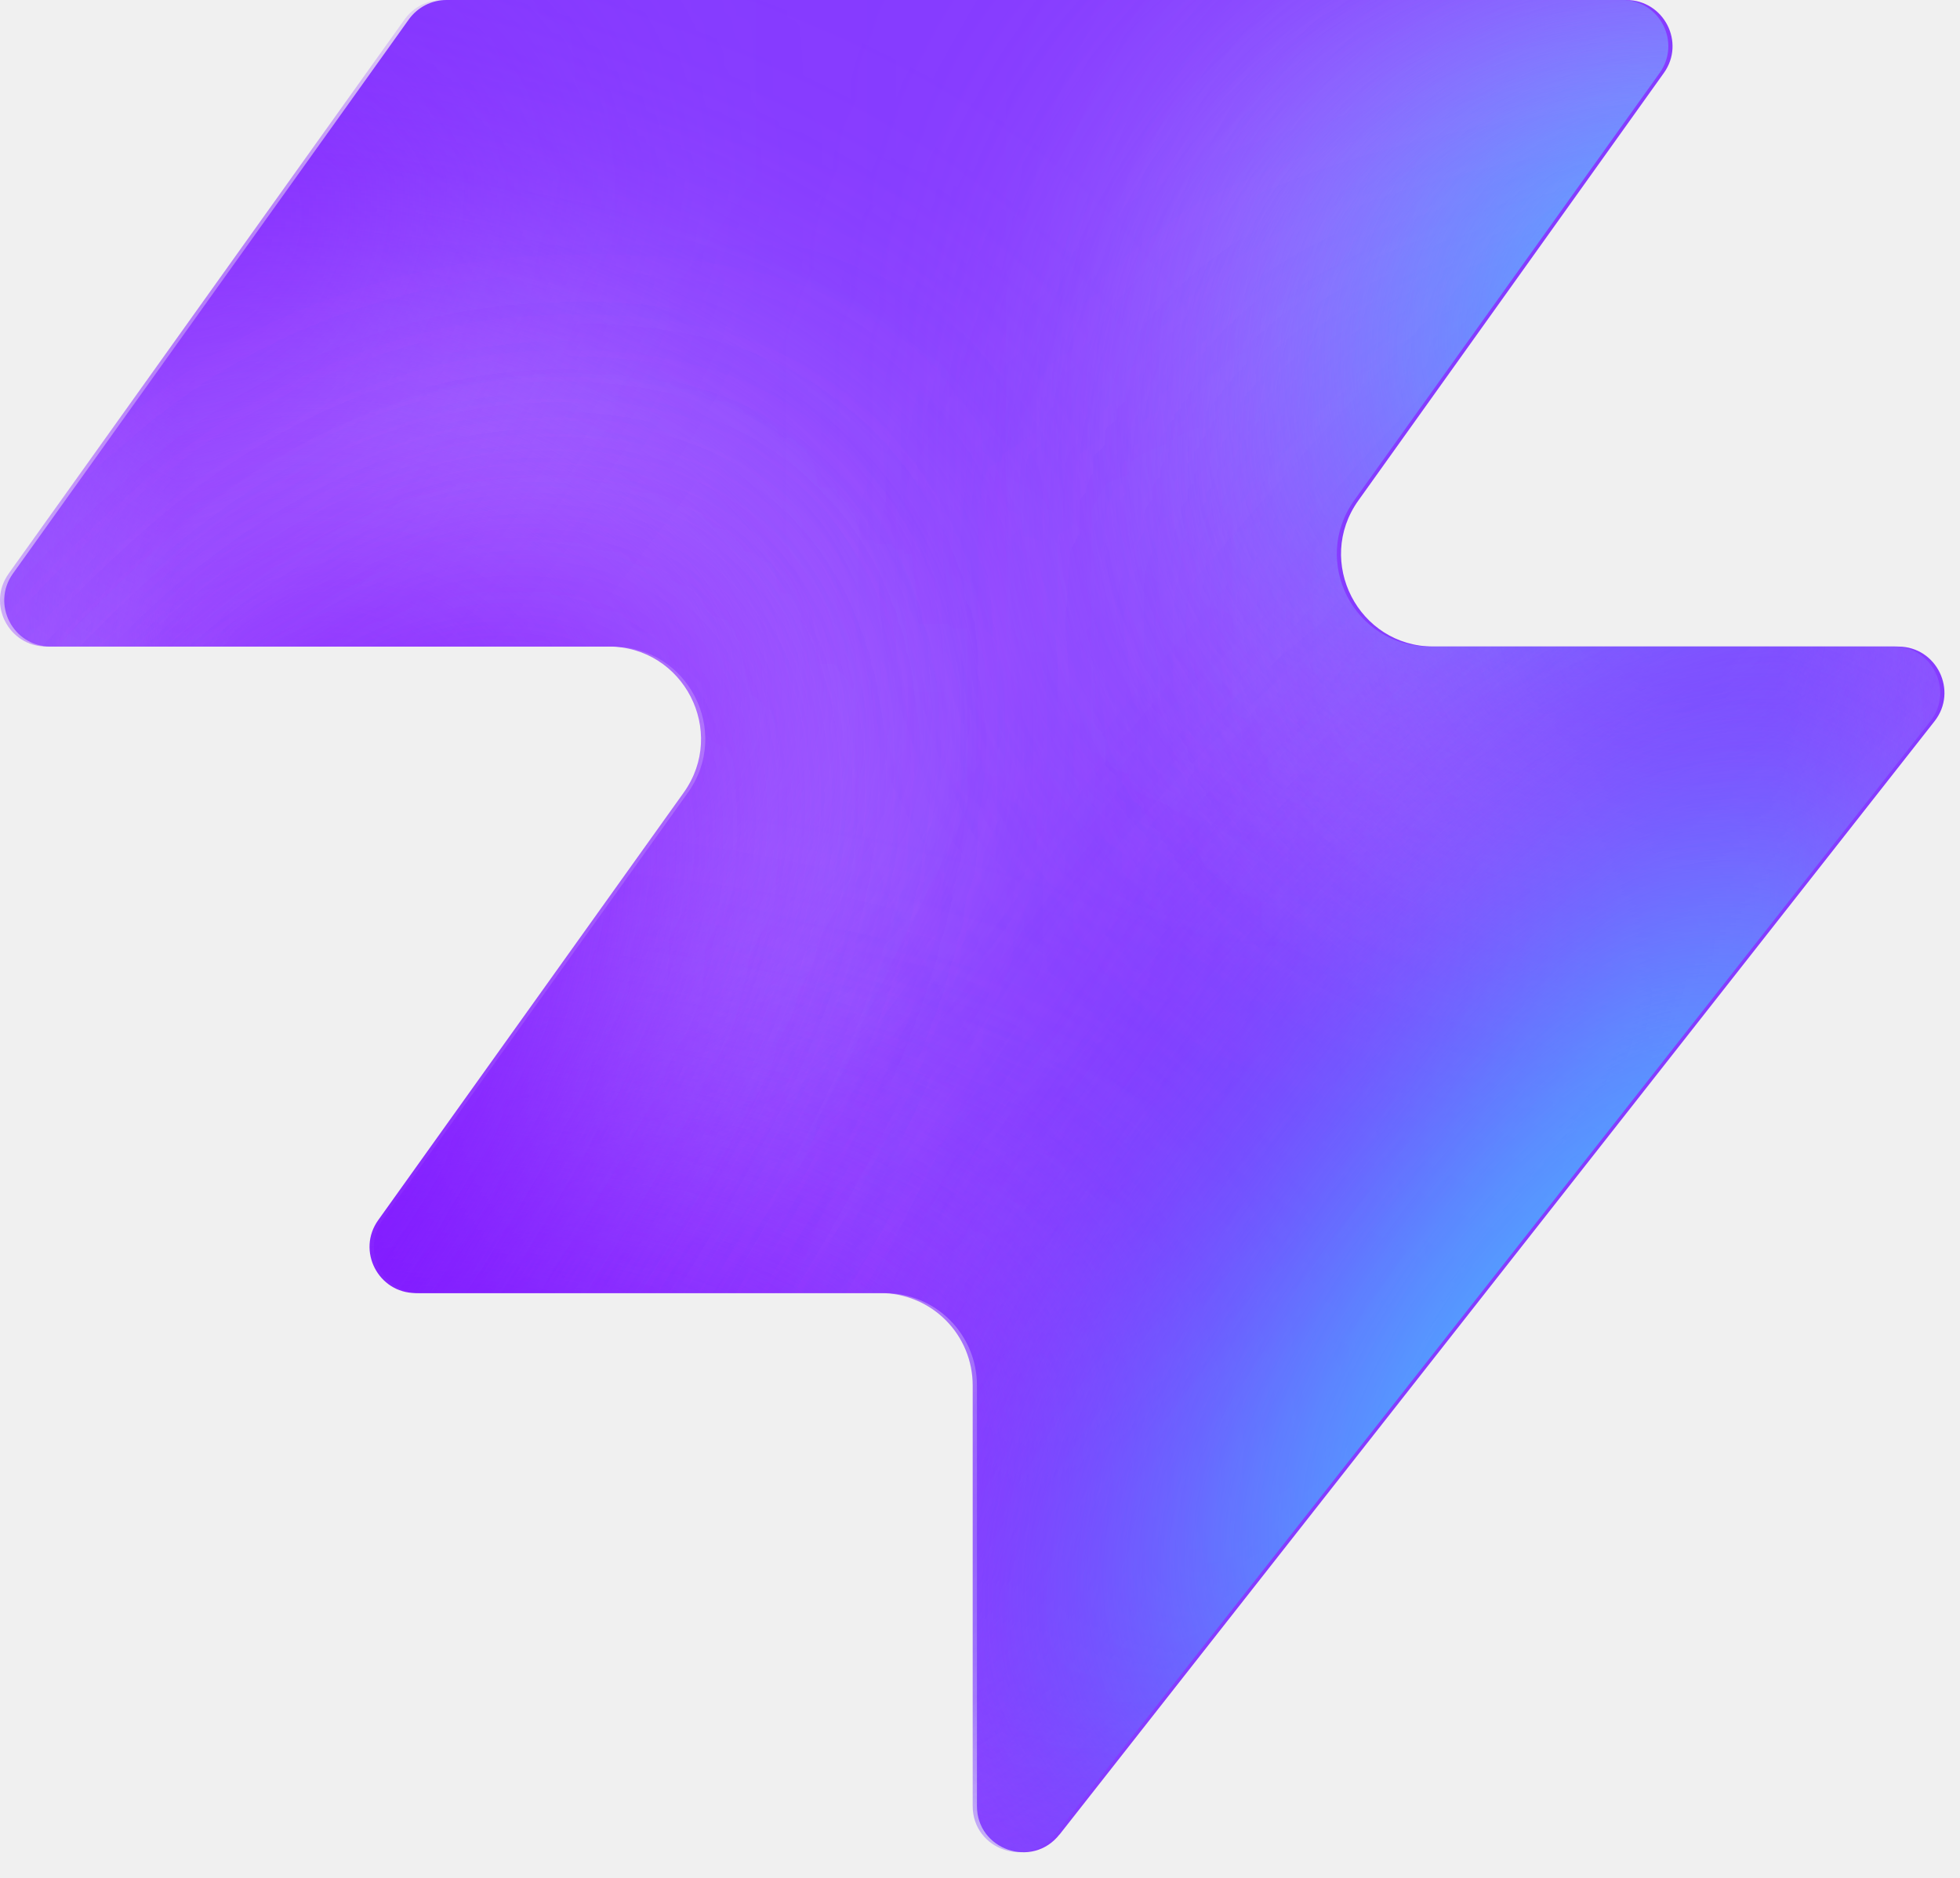
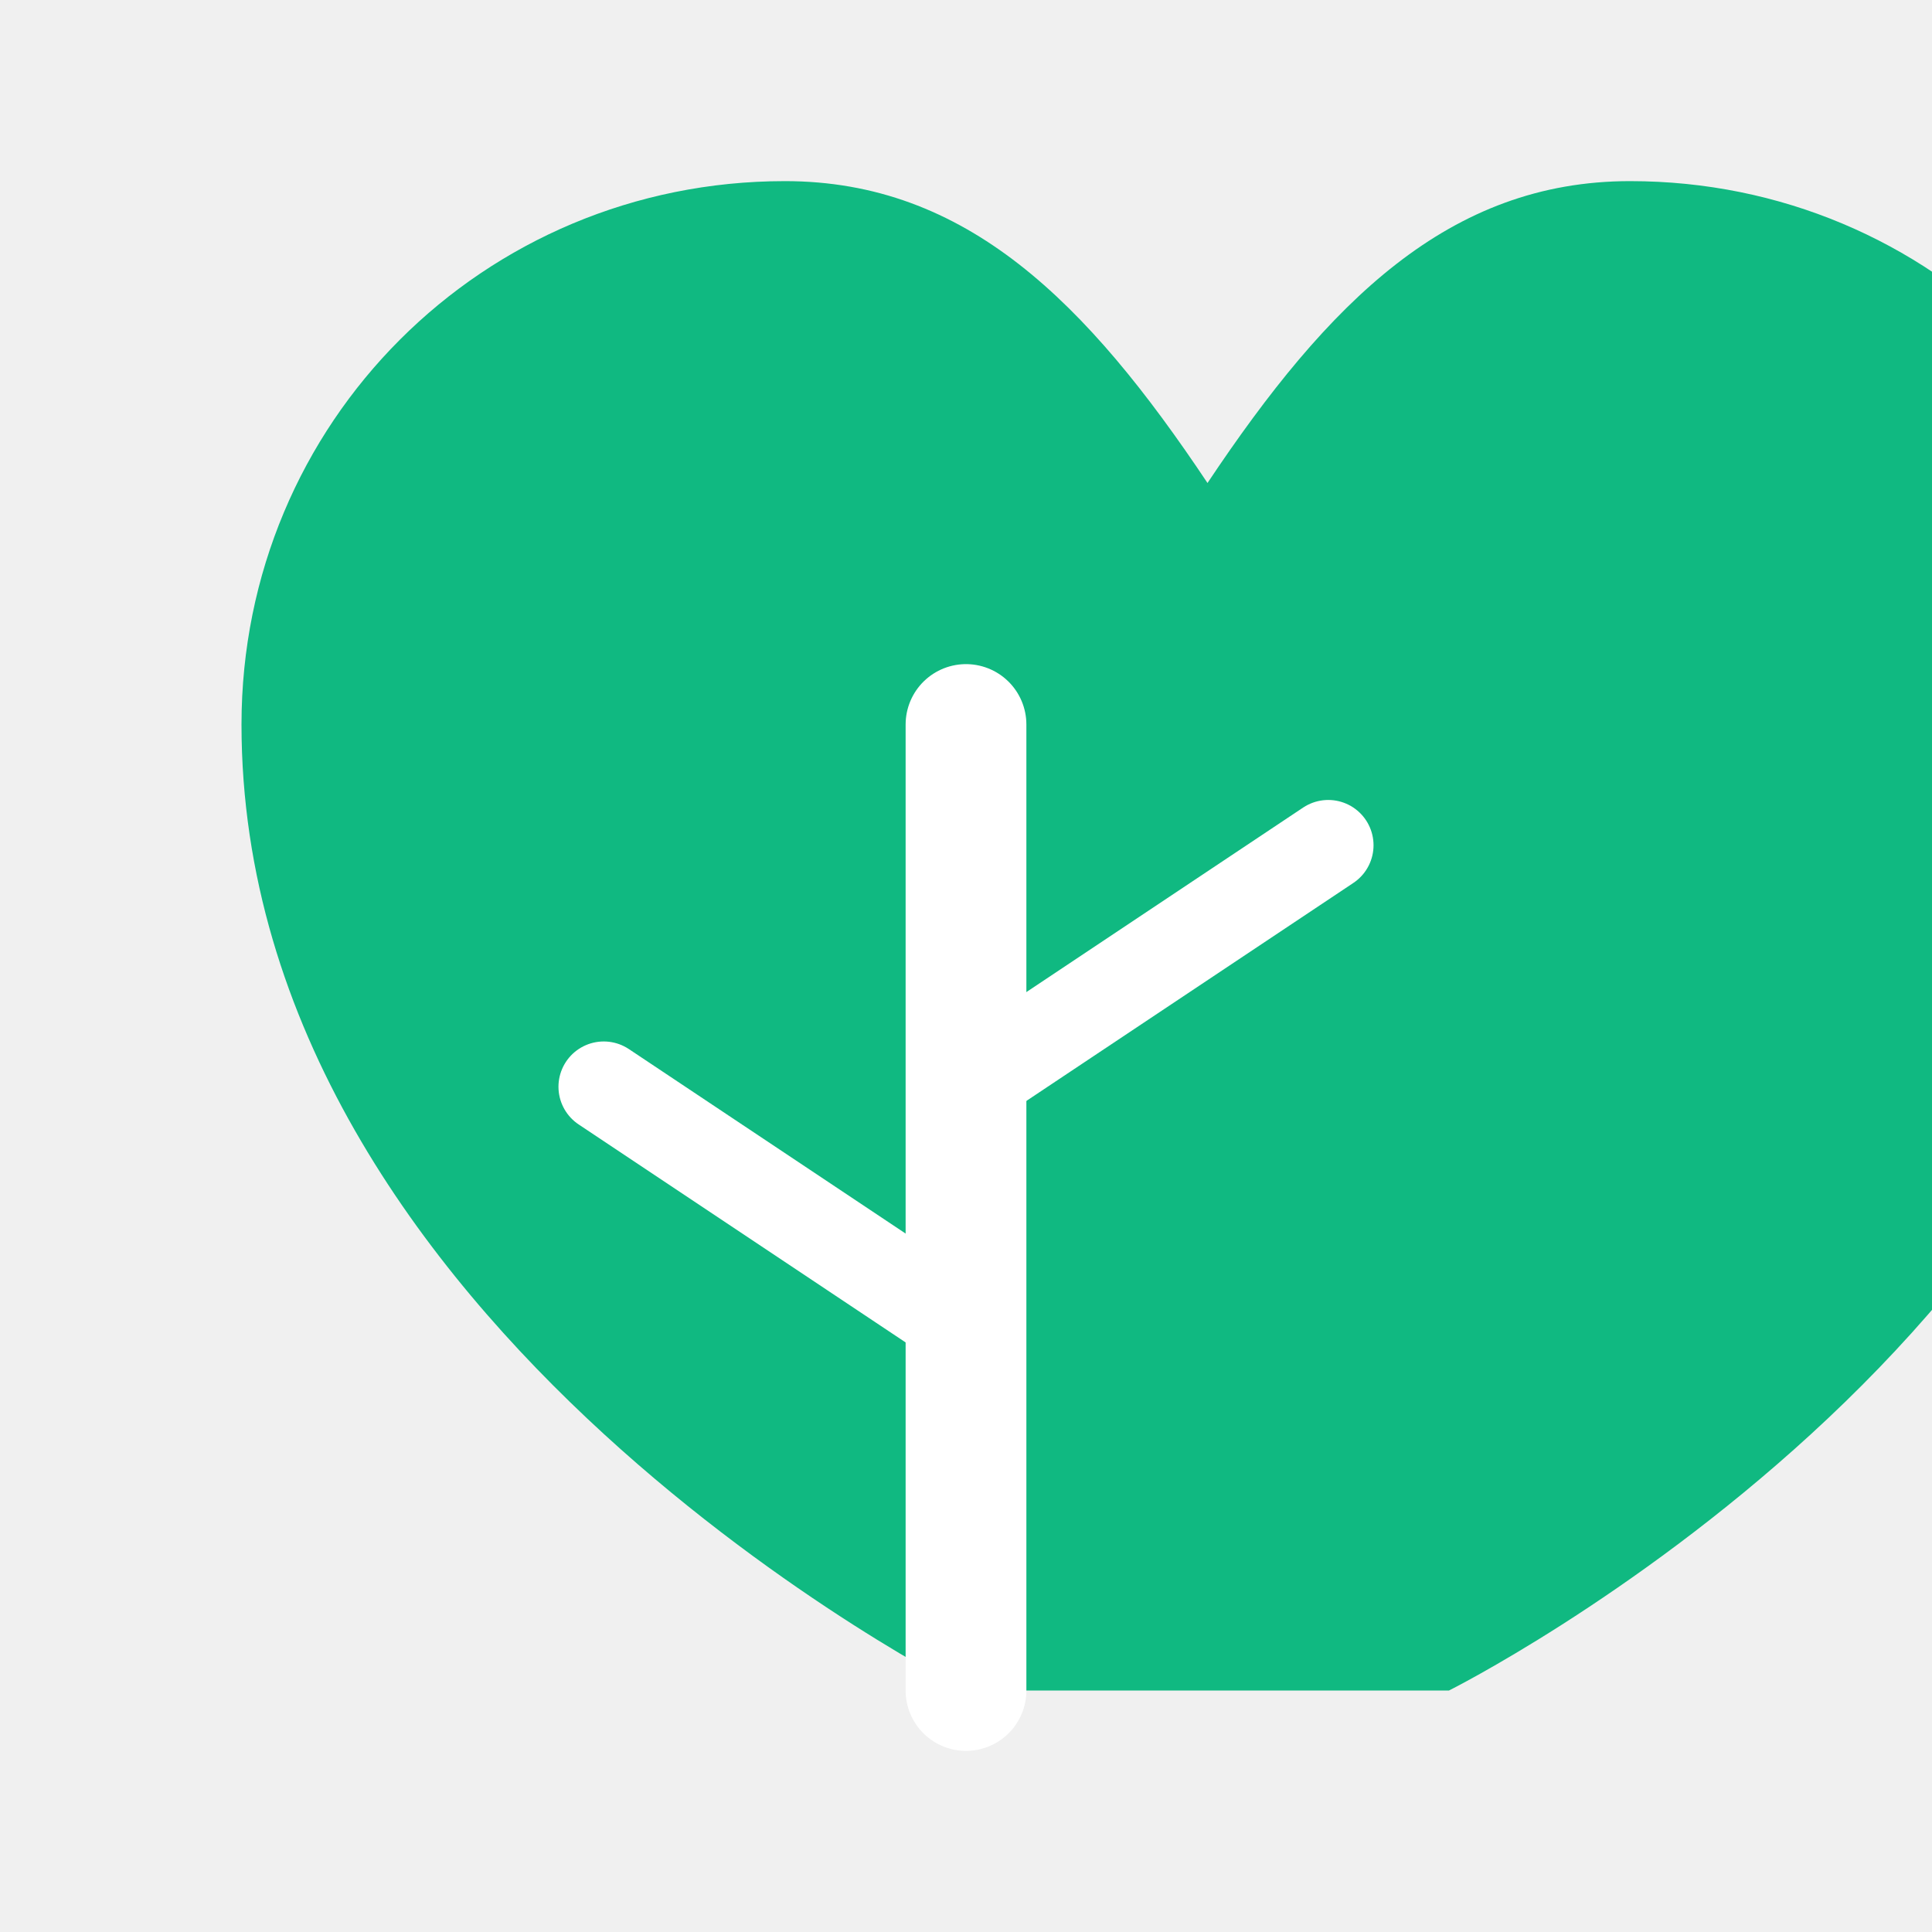
- <svg xmlns="http://www.w3.org/2000/svg" width="48" height="46" fill="none" viewBox="0 0 48 46">
-   <path fill="#863bff" d="M25.946 44.938c-.664.845-2.021.375-2.021-.698V33.937a2.26 2.26 0 0 0-2.262-2.262H10.287c-.92 0-1.456-1.04-.92-1.788l7.48-10.471c1.07-1.497 0-3.578-1.842-3.578H1.237c-.92 0-1.456-1.04-.92-1.788L10.013.474c.214-.297.556-.474.92-.474h28.894c.92 0 1.456 1.04.92 1.788l-7.48 10.471c-1.07 1.498 0 3.579 1.842 3.579h11.377c.943 0 1.473 1.088.89 1.83L25.947 44.94z" style="fill:#863bff;fill:color(display-p3 .525 .23 1);fill-opacity:1" />
-   <mask id="a" width="48" height="46" x="0" y="0" maskUnits="userSpaceOnUse" style="mask-type:alpha">
-     <path fill="#000" d="M25.842 44.938c-.664.844-2.021.375-2.021-.698V33.937a2.26 2.26 0 0 0-2.262-2.262H10.183c-.92 0-1.456-1.04-.92-1.788l7.48-10.471c1.07-1.498 0-3.579-1.842-3.579H1.133c-.92 0-1.456-1.04-.92-1.787L9.91.473c.214-.297.556-.474.92-.474h28.894c.92 0 1.456 1.04.92 1.788l-7.48 10.471c-1.07 1.498 0 3.578 1.842 3.578h11.377c.943 0 1.473 1.088.89 1.832L25.843 44.94z" style="fill:#000;fill-opacity:1" />
-   </mask>
-   <g mask="url(#a)">
-     <g filter="url(#b)">
-       <ellipse cx="5.508" cy="14.704" fill="#ede6ff" rx="5.508" ry="14.704" style="fill:#ede6ff;fill:color(display-p3 .927 .903 1);fill-opacity:1" transform="matrix(.00324 1 1 -.00324 -4.47 31.516)" />
-     </g>
-     <g filter="url(#c)">
-       <ellipse cx="10.399" cy="29.851" fill="#ede6ff" rx="10.399" ry="29.851" style="fill:#ede6ff;fill:color(display-p3 .927 .903 1);fill-opacity:1" transform="matrix(.00324 1 1 -.00324 -39.328 7.883)" />
-     </g>
-     <g filter="url(#d)">
-       <ellipse cx="5.508" cy="30.487" fill="#7e14ff" rx="5.508" ry="30.487" style="fill:#7e14ff;fill:color(display-p3 .492 .077 1);fill-opacity:1" transform="rotate(89.814 -25.913 -14.639)scale(1 -1)" />
-     </g>
-     <g filter="url(#e)">
-       <ellipse cx="5.508" cy="30.599" fill="#7e14ff" rx="5.508" ry="30.599" style="fill:#7e14ff;fill:color(display-p3 .492 .077 1);fill-opacity:1" transform="rotate(89.814 -32.644 -3.334)scale(1 -1)" />
-     </g>
-     <g filter="url(#f)">
-       <ellipse cx="5.508" cy="30.599" fill="#7e14ff" rx="5.508" ry="30.599" style="fill:#7e14ff;fill:color(display-p3 .492 .077 1);fill-opacity:1" transform="matrix(.00324 1 1 -.00324 -34.34 30.47)" />
-     </g>
-     <g filter="url(#g)">
-       <ellipse cx="14.072" cy="22.078" fill="#ede6ff" rx="14.072" ry="22.078" style="fill:#ede6ff;fill:color(display-p3 .927 .903 1);fill-opacity:1" transform="rotate(93.35 24.506 48.493)scale(-1 1)" />
-     </g>
-     <g filter="url(#h)">
-       <ellipse cx="3.47" cy="21.501" fill="#7e14ff" rx="3.47" ry="21.501" style="fill:#7e14ff;fill:color(display-p3 .492 .077 1);fill-opacity:1" transform="rotate(89.009 28.708 47.59)scale(-1 1)" />
-     </g>
-     <g filter="url(#i)">
-       <ellipse cx="3.47" cy="21.501" fill="#7e14ff" rx="3.47" ry="21.501" style="fill:#7e14ff;fill:color(display-p3 .492 .077 1);fill-opacity:1" transform="rotate(89.009 28.708 47.59)scale(-1 1)" />
-     </g>
-     <g filter="url(#j)">
-       <ellipse cx=".387" cy="8.972" fill="#7e14ff" rx="4.407" ry="29.108" style="fill:#7e14ff;fill:color(display-p3 .492 .077 1);fill-opacity:1" transform="rotate(39.51 .387 8.972)" />
-     </g>
-     <g filter="url(#k)">
-       <ellipse cx="47.523" cy="-6.092" fill="#7e14ff" rx="4.407" ry="29.108" style="fill:#7e14ff;fill:color(display-p3 .492 .077 1);fill-opacity:1" transform="rotate(37.892 47.523 -6.092)" />
-     </g>
-     <g filter="url(#l)">
-       <ellipse cx="41.412" cy="6.333" fill="#47bfff" rx="5.971" ry="9.665" style="fill:#47bfff;fill:color(display-p3 .28 .748 1);fill-opacity:1" transform="rotate(37.892 41.412 6.333)" />
-     </g>
-     <g filter="url(#m)">
-       <ellipse cx="-1.879" cy="38.332" fill="#7e14ff" rx="4.407" ry="29.108" style="fill:#7e14ff;fill:color(display-p3 .492 .077 1);fill-opacity:1" transform="rotate(37.892 -1.88 38.332)" />
-     </g>
-     <g filter="url(#n)">
-       <ellipse cx="-1.879" cy="38.332" fill="#7e14ff" rx="4.407" ry="29.108" style="fill:#7e14ff;fill:color(display-p3 .492 .077 1);fill-opacity:1" transform="rotate(37.892 -1.88 38.332)" />
-     </g>
-     <g filter="url(#o)">
-       <ellipse cx="35.651" cy="29.907" fill="#7e14ff" rx="4.407" ry="29.108" style="fill:#7e14ff;fill:color(display-p3 .492 .077 1);fill-opacity:1" transform="rotate(37.892 35.651 29.907)" />
-     </g>
-     <g filter="url(#p)">
-       <ellipse cx="38.418" cy="32.4" fill="#47bfff" rx="5.971" ry="15.297" style="fill:#47bfff;fill:color(display-p3 .28 .748 1);fill-opacity:1" transform="rotate(37.892 38.418 32.4)" />
-     </g>
-   </g>
-   <defs>
-     <filter id="b" width="60.045" height="41.654" x="-19.77" y="16.149" color-interpolation-filters="sRGB" filterUnits="userSpaceOnUse">
-       <feFlood flood-opacity="0" result="BackgroundImageFix" />
-       <feBlend in="SourceGraphic" in2="BackgroundImageFix" result="shape" />
-       <feGaussianBlur result="effect1_foregroundBlur_2002_17158" stdDeviation="7.659" />
-     </filter>
-     <filter id="c" width="90.34" height="51.437" x="-54.613" y="-7.533" color-interpolation-filters="sRGB" filterUnits="userSpaceOnUse">
-       <feFlood flood-opacity="0" result="BackgroundImageFix" />
-       <feBlend in="SourceGraphic" in2="BackgroundImageFix" result="shape" />
-       <feGaussianBlur result="effect1_foregroundBlur_2002_17158" stdDeviation="7.659" />
-     </filter>
-     <filter id="d" width="79.355" height="29.4" x="-49.64" y="2.03" color-interpolation-filters="sRGB" filterUnits="userSpaceOnUse">
-       <feFlood flood-opacity="0" result="BackgroundImageFix" />
-       <feBlend in="SourceGraphic" in2="BackgroundImageFix" result="shape" />
-       <feGaussianBlur result="effect1_foregroundBlur_2002_17158" stdDeviation="4.596" />
-     </filter>
-     <filter id="e" width="79.579" height="29.4" x="-45.045" y="20.029" color-interpolation-filters="sRGB" filterUnits="userSpaceOnUse">
-       <feFlood flood-opacity="0" result="BackgroundImageFix" />
-       <feBlend in="SourceGraphic" in2="BackgroundImageFix" result="shape" />
-       <feGaussianBlur result="effect1_foregroundBlur_2002_17158" stdDeviation="4.596" />
-     </filter>
-     <filter id="f" width="79.579" height="29.4" x="-43.513" y="21.178" color-interpolation-filters="sRGB" filterUnits="userSpaceOnUse">
-       <feFlood flood-opacity="0" result="BackgroundImageFix" />
-       <feBlend in="SourceGraphic" in2="BackgroundImageFix" result="shape" />
-       <feGaussianBlur result="effect1_foregroundBlur_2002_17158" stdDeviation="4.596" />
-     </filter>
-     <filter id="g" width="74.749" height="58.852" x="15.756" y="-17.901" color-interpolation-filters="sRGB" filterUnits="userSpaceOnUse">
-       <feFlood flood-opacity="0" result="BackgroundImageFix" />
-       <feBlend in="SourceGraphic" in2="BackgroundImageFix" result="shape" />
-       <feGaussianBlur result="effect1_foregroundBlur_2002_17158" stdDeviation="7.659" />
-     </filter>
-     <filter id="h" width="61.377" height="25.362" x="23.548" y="2.284" color-interpolation-filters="sRGB" filterUnits="userSpaceOnUse">
-       <feFlood flood-opacity="0" result="BackgroundImageFix" />
-       <feBlend in="SourceGraphic" in2="BackgroundImageFix" result="shape" />
-       <feGaussianBlur result="effect1_foregroundBlur_2002_17158" stdDeviation="4.596" />
-     </filter>
-     <filter id="i" width="61.377" height="25.362" x="23.548" y="2.284" color-interpolation-filters="sRGB" filterUnits="userSpaceOnUse">
-       <feFlood flood-opacity="0" result="BackgroundImageFix" />
-       <feBlend in="SourceGraphic" in2="BackgroundImageFix" result="shape" />
-       <feGaussianBlur result="effect1_foregroundBlur_2002_17158" stdDeviation="4.596" />
-     </filter>
-     <filter id="j" width="56.045" height="63.649" x="-27.636" y="-22.853" color-interpolation-filters="sRGB" filterUnits="userSpaceOnUse">
-       <feFlood flood-opacity="0" result="BackgroundImageFix" />
-       <feBlend in="SourceGraphic" in2="BackgroundImageFix" result="shape" />
-       <feGaussianBlur result="effect1_foregroundBlur_2002_17158" stdDeviation="4.596" />
-     </filter>
-     <filter id="k" width="54.814" height="64.646" x="20.116" y="-38.415" color-interpolation-filters="sRGB" filterUnits="userSpaceOnUse">
-       <feFlood flood-opacity="0" result="BackgroundImageFix" />
-       <feBlend in="SourceGraphic" in2="BackgroundImageFix" result="shape" />
-       <feGaussianBlur result="effect1_foregroundBlur_2002_17158" stdDeviation="4.596" />
-     </filter>
-     <filter id="l" width="33.541" height="35.313" x="24.641" y="-11.323" color-interpolation-filters="sRGB" filterUnits="userSpaceOnUse">
-       <feFlood flood-opacity="0" result="BackgroundImageFix" />
-       <feBlend in="SourceGraphic" in2="BackgroundImageFix" result="shape" />
-       <feGaussianBlur result="effect1_foregroundBlur_2002_17158" stdDeviation="4.596" />
-     </filter>
-     <filter id="m" width="54.814" height="64.646" x="-29.286" y="6.009" color-interpolation-filters="sRGB" filterUnits="userSpaceOnUse">
-       <feFlood flood-opacity="0" result="BackgroundImageFix" />
-       <feBlend in="SourceGraphic" in2="BackgroundImageFix" result="shape" />
-       <feGaussianBlur result="effect1_foregroundBlur_2002_17158" stdDeviation="4.596" />
-     </filter>
-     <filter id="n" width="54.814" height="64.646" x="-29.286" y="6.009" color-interpolation-filters="sRGB" filterUnits="userSpaceOnUse">
-       <feFlood flood-opacity="0" result="BackgroundImageFix" />
-       <feBlend in="SourceGraphic" in2="BackgroundImageFix" result="shape" />
-       <feGaussianBlur result="effect1_foregroundBlur_2002_17158" stdDeviation="4.596" />
-     </filter>
-     <filter id="o" width="54.814" height="64.646" x="8.244" y="-2.416" color-interpolation-filters="sRGB" filterUnits="userSpaceOnUse">
-       <feFlood flood-opacity="0" result="BackgroundImageFix" />
-       <feBlend in="SourceGraphic" in2="BackgroundImageFix" result="shape" />
-       <feGaussianBlur result="effect1_foregroundBlur_2002_17158" stdDeviation="4.596" />
-     </filter>
-     <filter id="p" width="39.409" height="43.623" x="18.713" y="10.588" color-interpolation-filters="sRGB" filterUnits="userSpaceOnUse">
-       <feFlood flood-opacity="0" result="BackgroundImageFix" />
-       <feBlend in="SourceGraphic" in2="BackgroundImageFix" result="shape" />
-       <feGaussianBlur result="effect1_foregroundBlur_2002_17158" stdDeviation="4.596" />
-     </filter>
-   </defs>
+ <svg xmlns="http://www.w3.org/2000/svg" viewBox="0 0 32 32">
+   <path d="M16 30C16 30 2 24 2 13C2 7 7 2 13 2C16 2 19 4 21 7C23 4 26 2 29 2C35 2 40 7 40 13C40 24 26 30 26 30" fill="none" />
+   <path d="M16 28C16 28 4 22 4 12C4 7 8 3 13 3C16 3 18 5 20 8C22 5 24 3 27 3C32 3 36 7 36 12C36 22 24 28 24 28" fill="#10b981" />
+   <path d="M16 28V12" stroke="white" stroke-width="2" stroke-linecap="round" />
+   <path d="M16 22L10 18" stroke="white" stroke-width="1.5" stroke-linecap="round" />
+   <path d="M16 18L22 14" stroke="white" stroke-width="1.5" stroke-linecap="round" />
</svg>
